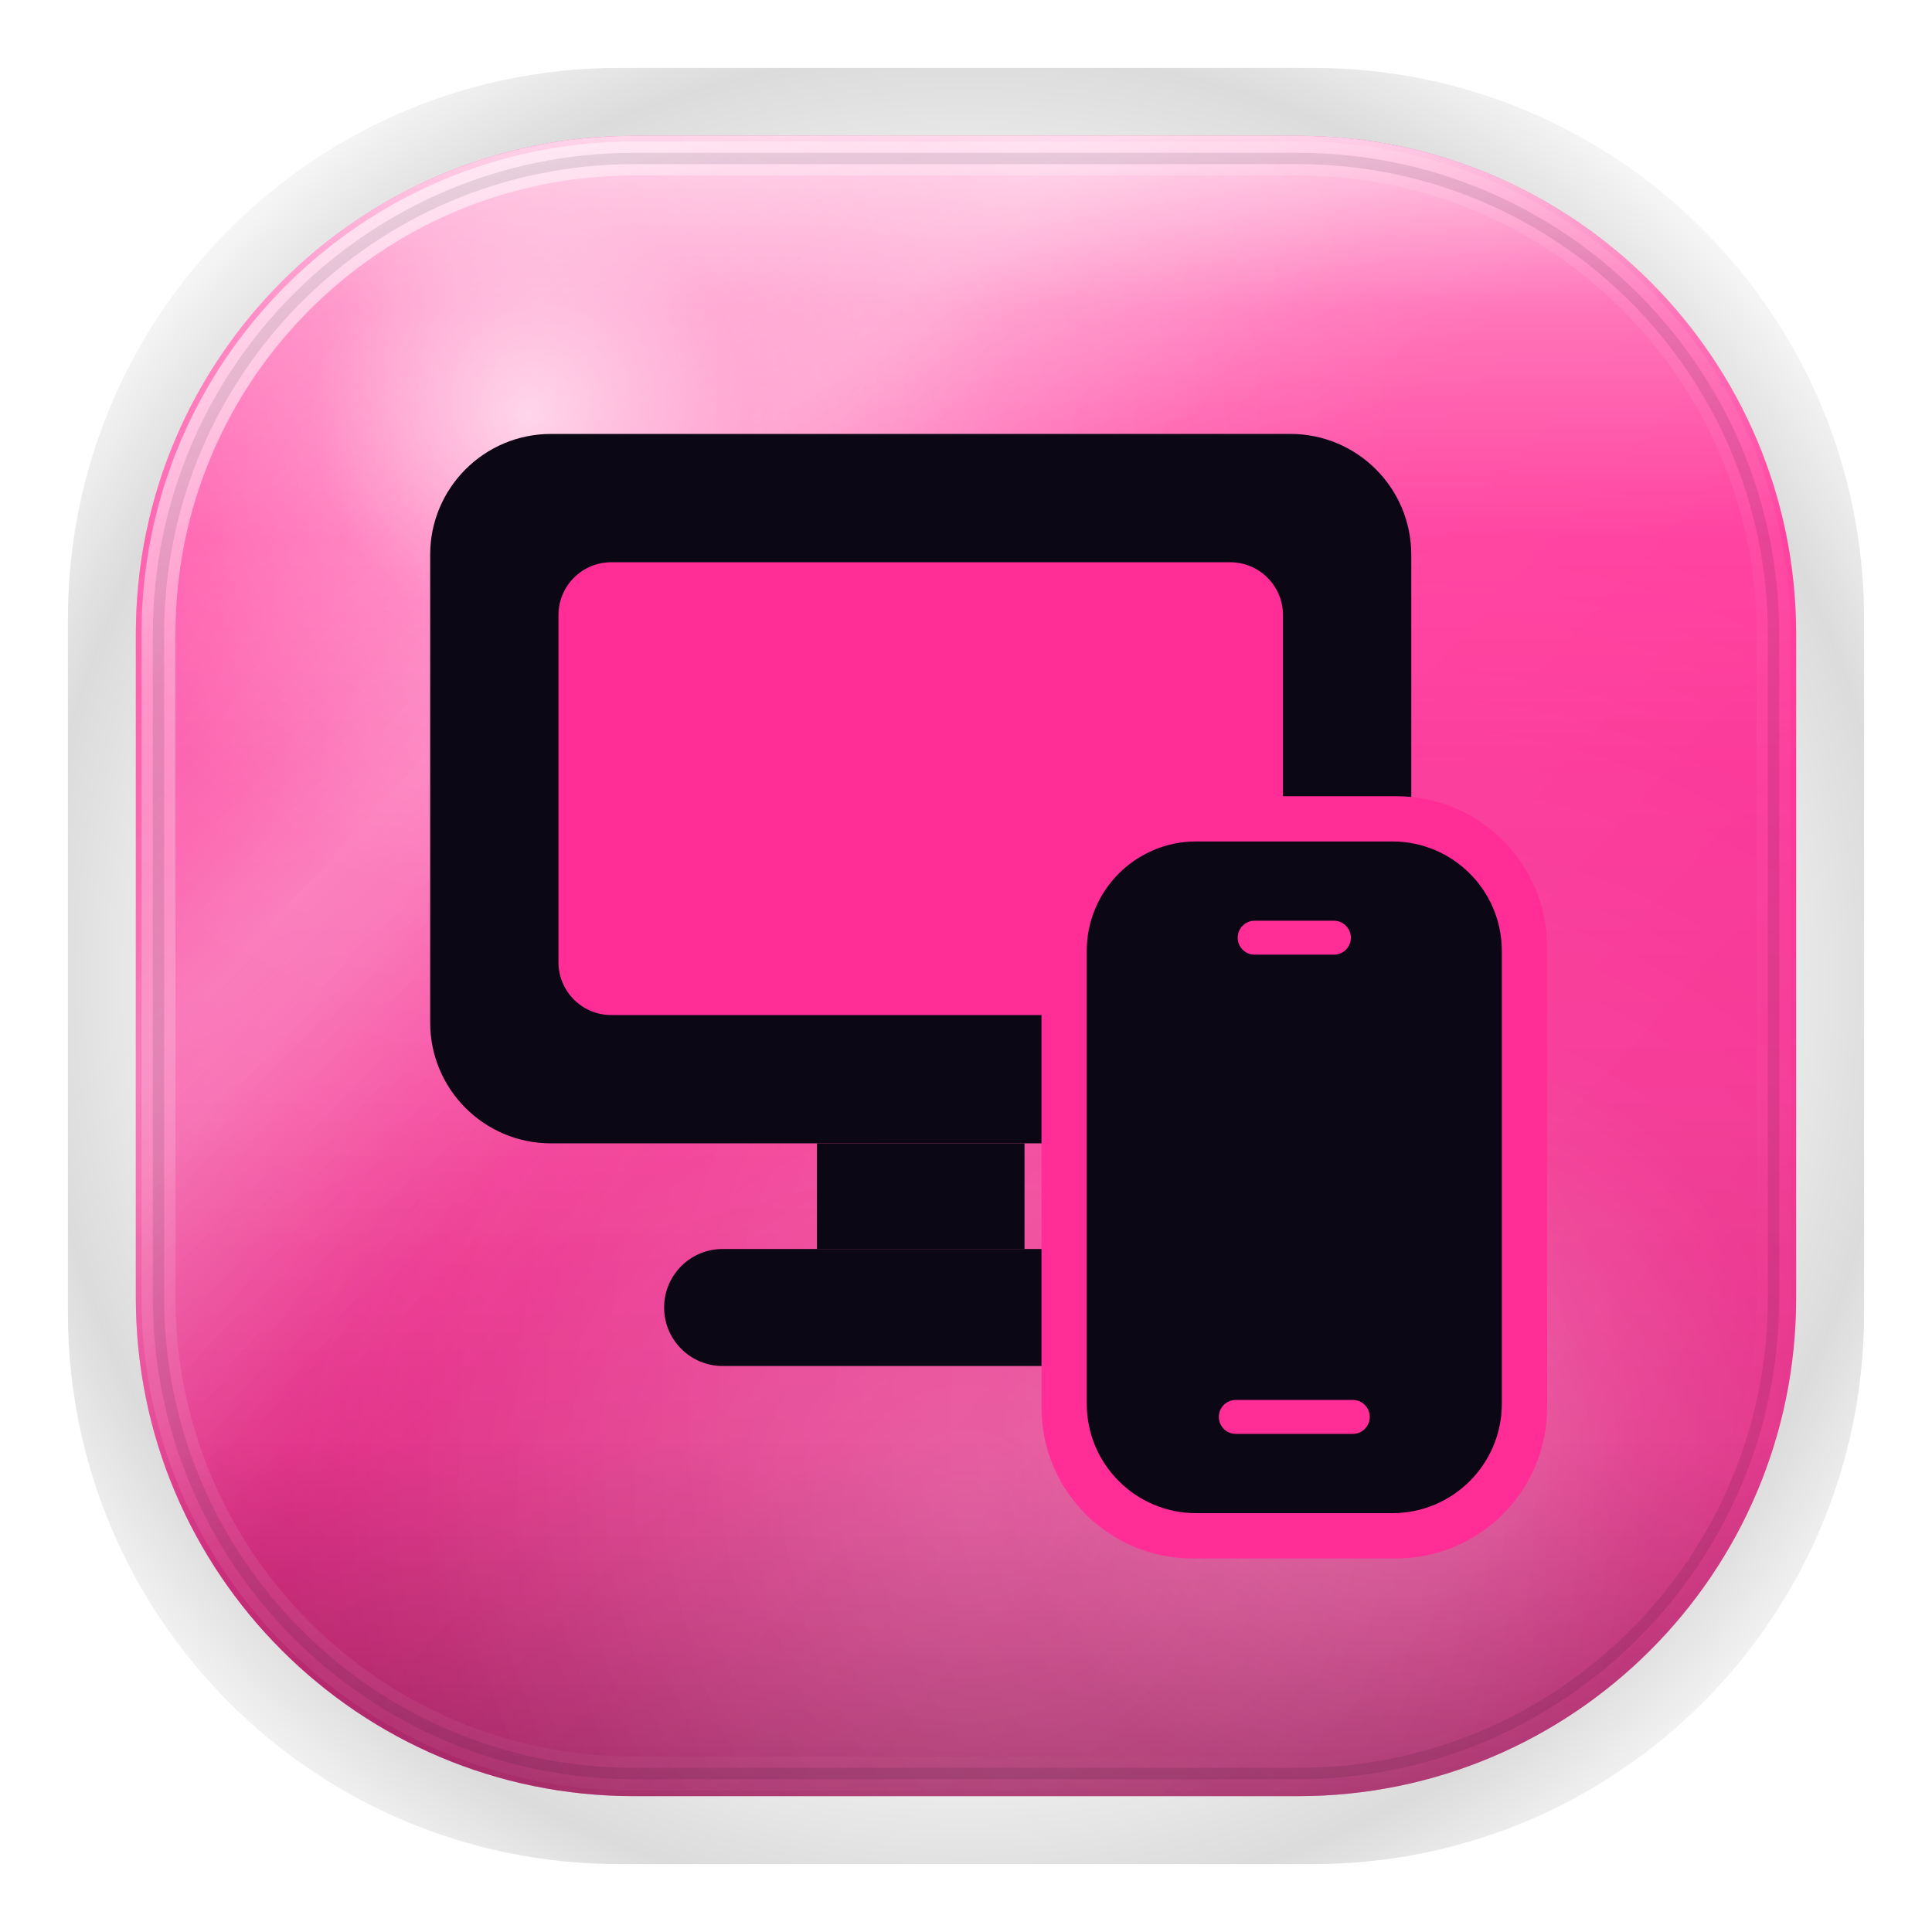
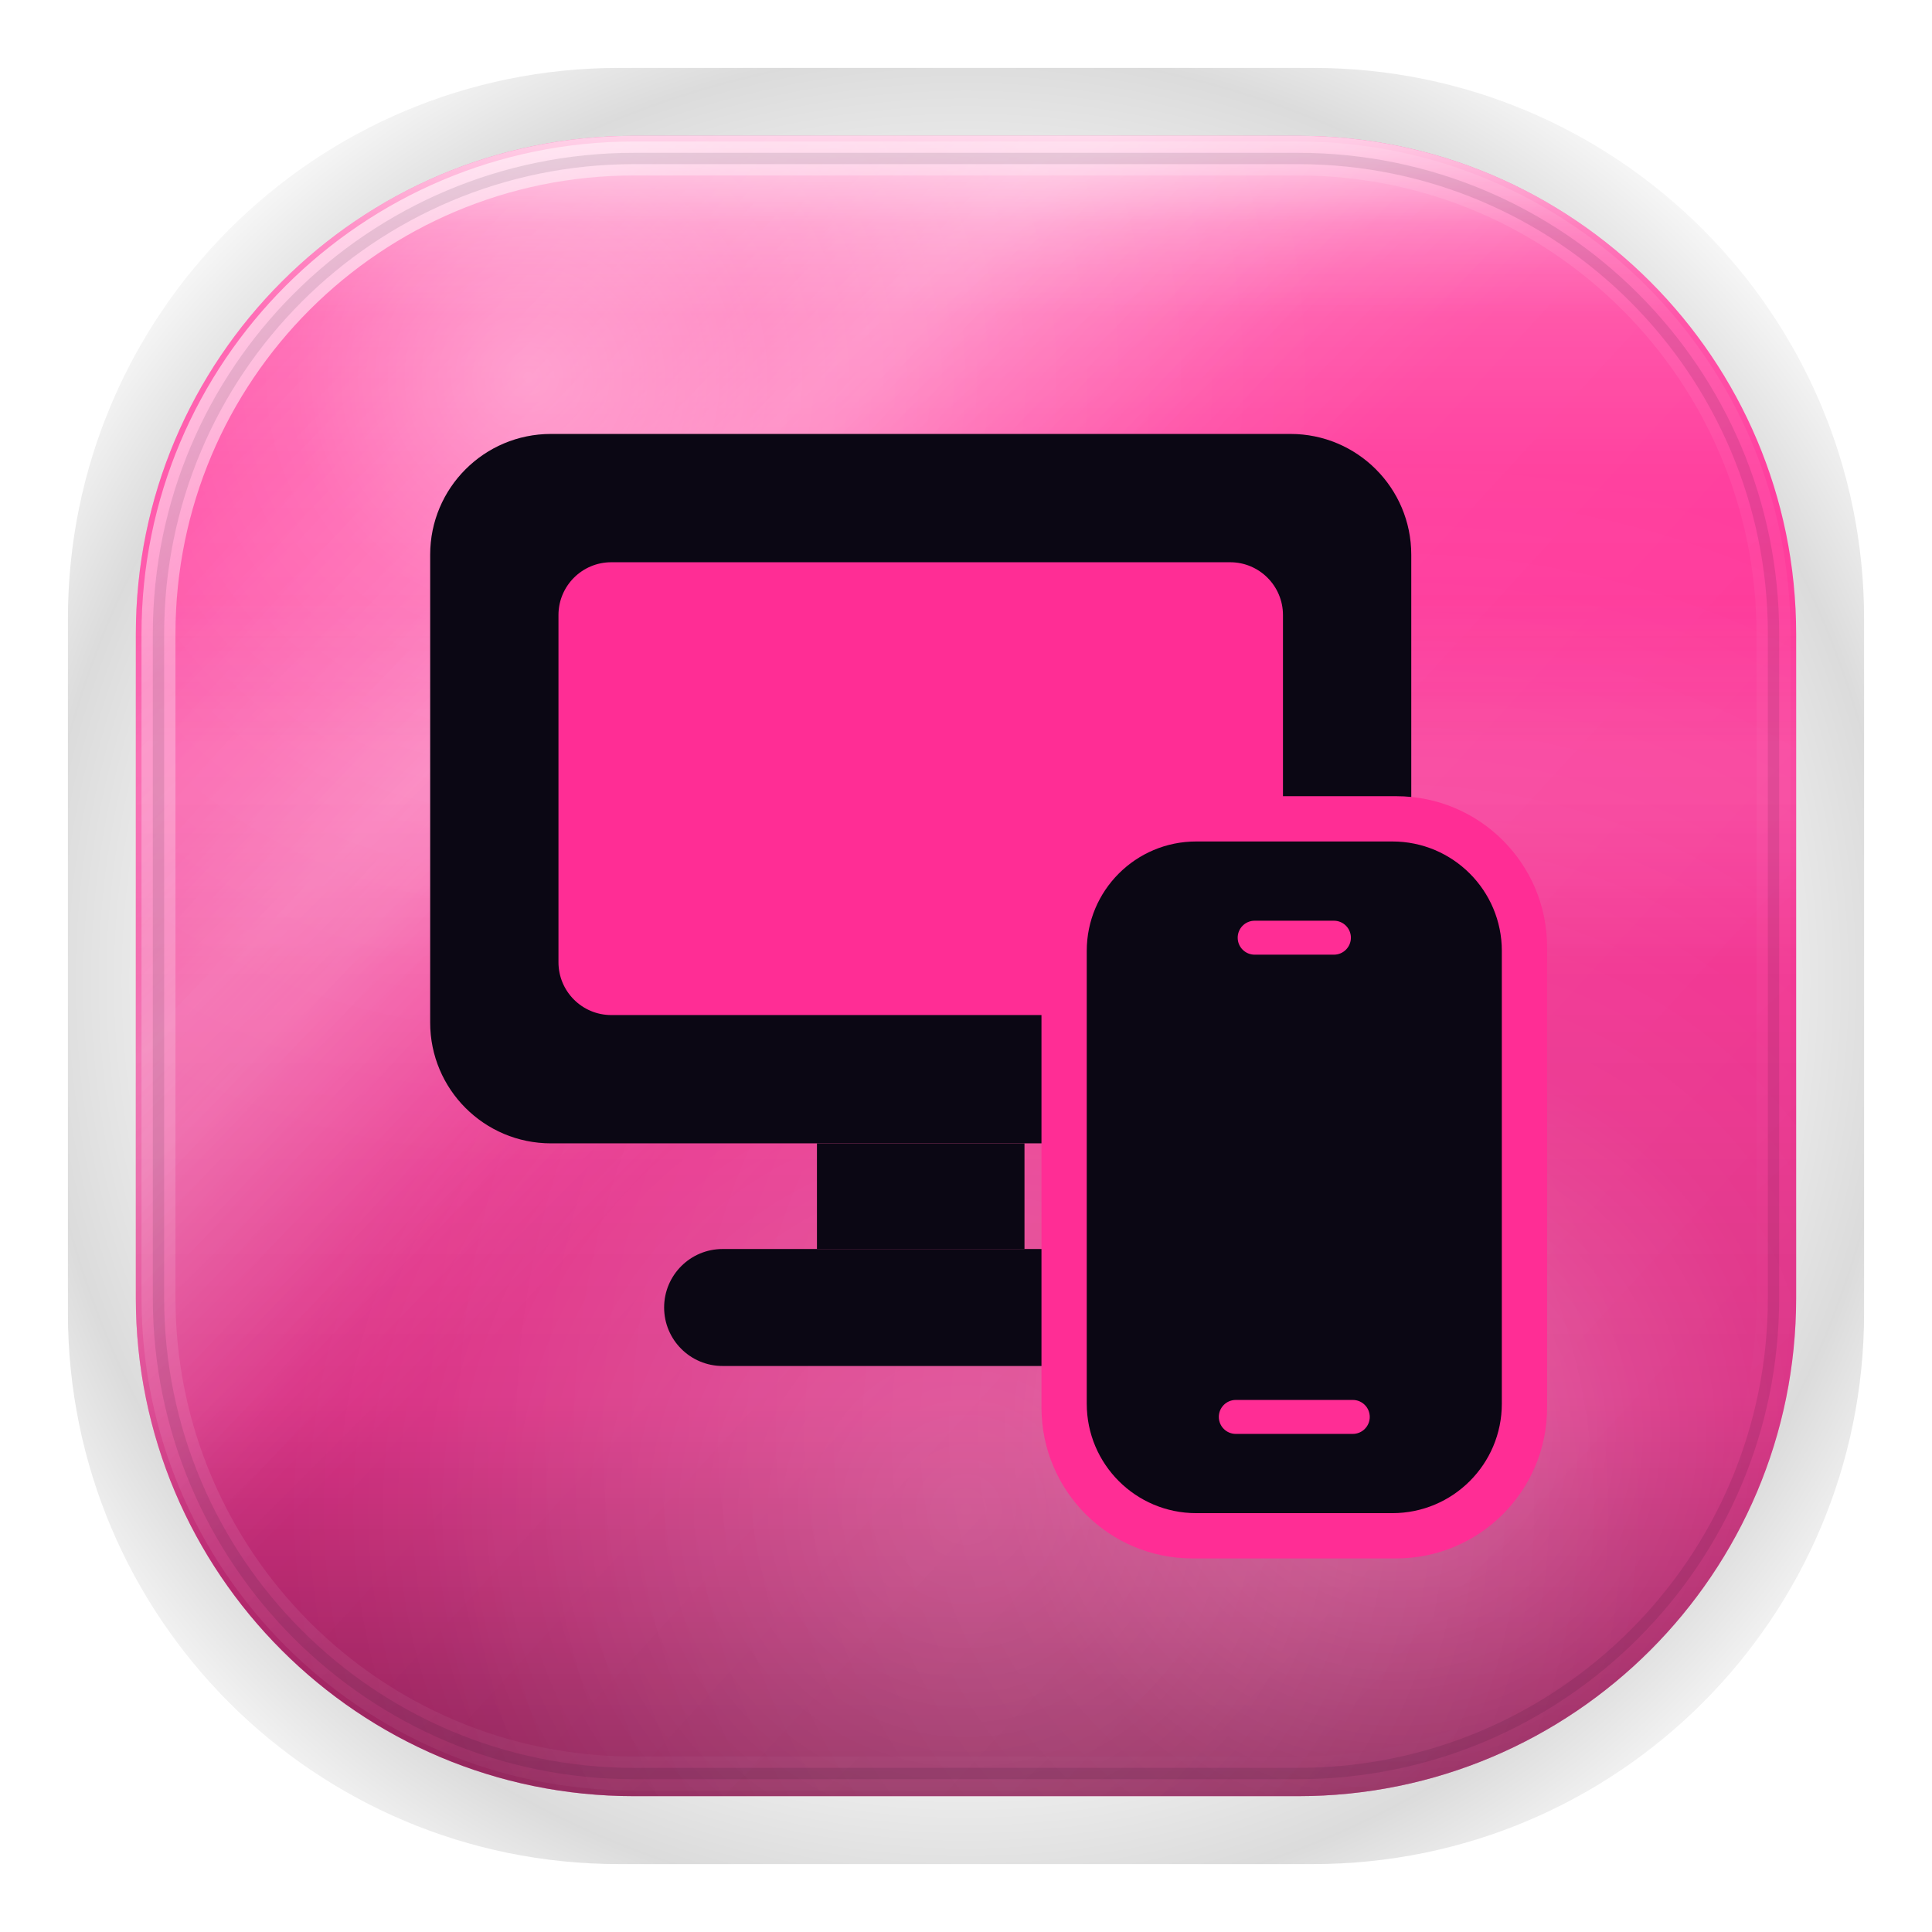
<svg xmlns="http://www.w3.org/2000/svg" width="1024" height="1024" viewBox="0 0 1024 1024">
  <defs>
    <style id="current-color-scheme" type="text/css">.ColorScheme-Text { color:#F5E9FF; }.ColorScheme-Background{ color:#150C22; }.ColorScheme-Highlight{ color:#FF2D95; }.ColorScheme-HighlightedText{ color:#0B0714; }.ColorScheme-PositiveText{ color:#4ADE80; }.ColorScheme-NeutralText{ color:#FBBF24; }.ColorScheme-NegativeText{ color:#FF4D6D; }.ColorScheme-Accent{ color:#FF2D95; }</style>
-     <linearGradient id="moos-pc-remote-sheen" x1="512" y1="72" x2="512" y2="680" gradientUnits="userSpaceOnUse">
-       <stop offset="0" stop-color="#ffffff" stop-opacity=".72" />
-       <stop offset="0.15" stop-color="#ffffff" stop-opacity=".32" />
-       <stop offset="0.35" stop-color="#ffffff" stop-opacity=".08" />
-       <stop offset="0.55" stop-color="#ffffff" stop-opacity=".02" />
+     <linearGradient id="moos-pc-remote-sheen" x1="512" y1="72" x2="512" y2="560" gradientUnits="userSpaceOnUse">
+       <stop offset="0" stop-color="#ffffff" stop-opacity=".38" />
+       <stop offset="0.14" stop-color="#ffffff" stop-opacity=".20" />
+       <stop offset="0.36" stop-color="#ffffff" stop-opacity=".07" />
+       <stop offset="0.60" stop-color="#ffffff" stop-opacity=".02" />
      <stop offset="1" stop-color="#ffffff" stop-opacity="0" />
    </linearGradient>
-     <linearGradient id="moos-pc-remote-depth" x1="512" y1="320" x2="512" y2="952" gradientUnits="userSpaceOnUse">
+     <linearGradient id="moos-pc-remote-topedge" x1="512" y1="60" x2="512" y2="168" gradientUnits="userSpaceOnUse">
+       <stop offset="0" stop-color="#ffffff" stop-opacity=".64" />
+       <stop offset="0.55" stop-color="#ffffff" stop-opacity=".14" />
+       <stop offset="1" stop-color="#ffffff" stop-opacity="0" />
+     </linearGradient>
+     <linearGradient id="moos-pc-remote-liquid" x1="512" y1="316" x2="512" y2="512" gradientUnits="userSpaceOnUse">
+       <stop offset="0" stop-color="#ffffff" stop-opacity="0" />
+       <stop offset="0.40" stop-color="#ffffff" stop-opacity=".09" />
+       <stop offset="0.60" stop-color="#ffffff" stop-opacity=".09" />
+       <stop offset="1" stop-color="#ffffff" stop-opacity="0" />
+     </linearGradient>
+     <linearGradient id="moos-pc-remote-depth" x1="512" y1="300" x2="512" y2="952" gradientUnits="userSpaceOnUse">
      <stop offset="0" stop-color="#000000" stop-opacity="0" />
-       <stop offset="0.40" stop-color="#000000" stop-opacity=".04" />
-       <stop offset="0.70" stop-color="#000000" stop-opacity=".12" />
-       <stop offset="1" stop-color="#000000" stop-opacity=".38" />
+       <stop offset="0.35" stop-color="#000000" stop-opacity=".06" />
+       <stop offset="0.68" stop-color="#000000" stop-opacity=".16" />
+       <stop offset="1" stop-color="#000000" stop-opacity=".46" />
    </linearGradient>
    <linearGradient id="moos-pc-remote-shimmer" x1="140" y1="80" x2="880" y2="820" gradientUnits="userSpaceOnUse">
      <stop offset="0" stop-color="#ffffff" stop-opacity="0" />
      <stop offset="0.22" stop-color="#ffffff" stop-opacity=".14" />
      <stop offset="0.28" stop-color="#ffffff" stop-opacity=".22" />
      <stop offset="0.34" stop-color="#ffffff" stop-opacity=".14" />
      <stop offset="0.50" stop-color="#ffffff" stop-opacity="0" />
      <stop offset="1" stop-color="#ffffff" stop-opacity="0" />
    </linearGradient>
    <linearGradient id="moos-pc-remote-refract" x1="120" y1="100" x2="860" y2="780" gradientUnits="userSpaceOnUse">
      <stop offset="0" stop-color="#ffffff" stop-opacity="0" />
      <stop offset="0.32" stop-color="#ffffff" stop-opacity=".20" />
      <stop offset="0.46" stop-color="#ffffff" stop-opacity=".05" />
      <stop offset="1" stop-color="#ffffff" stop-opacity="0" />
    </linearGradient>
-     <radialGradient id="moos-pc-remote-caustic" gradientUnits="userSpaceOnUse" cx="280" cy="220" r="460">
-       <stop offset="0" stop-color="#ffffff" stop-opacity=".68" />
-       <stop offset="0.25" stop-color="#ffffff" stop-opacity=".20" />
-       <stop offset="0.55" stop-color="#ffffff" stop-opacity=".05" />
+     <radialGradient id="moos-pc-remote-caustic" gradientUnits="userSpaceOnUse" cx="280" cy="200" r="420">
+       <stop offset="0" stop-color="#ffffff" stop-opacity=".34" />
+       <stop offset="0.30" stop-color="#ffffff" stop-opacity=".12" />
+       <stop offset="0.60" stop-color="#ffffff" stop-opacity=".04" />
      <stop offset="1" stop-color="#ffffff" stop-opacity="0" />
    </radialGradient>
    <radialGradient id="moos-pc-remote-rimlight" gradientUnits="userSpaceOnUse" cx="740" cy="760" r="520">
      <stop offset="0" stop-color="#ffffff" stop-opacity=".25" />
      <stop offset="0.40" stop-color="#ffffff" stop-opacity=".08" />
      <stop offset="1" stop-color="#ffffff" stop-opacity="0" />
    </radialGradient>
    <radialGradient id="moos-pc-remote-floor" gradientUnits="userSpaceOnUse" cx="512" cy="800" r="360">
      <stop offset="0" stop-color="#ffffff" stop-opacity=".18" />
      <stop offset="1" stop-color="#ffffff" stop-opacity="0" />
    </radialGradient>
    <linearGradient id="moos-pc-remote-rim-hi" x1="120" y1="60" x2="860" y2="860" gradientUnits="userSpaceOnUse">
      <stop offset="0" stop-color="#ffffff" stop-opacity=".85" />
      <stop offset="0.18" stop-color="#ffffff" stop-opacity=".32" />
      <stop offset="0.42" stop-color="#ffffff" stop-opacity=".10" />
      <stop offset="0.68" stop-color="#ffffff" stop-opacity=".04" />
      <stop offset="1" stop-color="#ffffff" stop-opacity="0" />
    </linearGradient>
    <radialGradient id="moos-pc-remote-aura" gradientUnits="userSpaceOnUse" cx="512" cy="520" r="580">
      <stop offset="0.60" stop-color="#000000" stop-opacity="0" />
      <stop offset="0.85" stop-color="#000000" stop-opacity=".14" />
      <stop offset="1" stop-color="#000000" stop-opacity="0" />
    </radialGradient>
  </defs>
  <rect fill="url(#moos-pc-remote-aura)" x="36" y="36" width="952" height="952" rx="292" />
  <rect class="ColorScheme-Highlight" fill="currentColor" x="72" y="72" width="880" height="880" rx="264" />
  <rect fill="url(#moos-pc-remote-depth)" x="72" y="72" width="880" height="880" rx="264" />
  <rect fill="url(#moos-pc-remote-sheen)" x="72" y="72" width="880" height="880" rx="264" />
+   <rect fill="url(#moos-pc-remote-liquid)" x="72" y="72" width="880" height="880" rx="264" />
  <rect fill="url(#moos-pc-remote-shimmer)" x="72" y="72" width="880" height="880" rx="264" />
  <rect fill="url(#moos-pc-remote-refract)" x="72" y="72" width="880" height="880" rx="264" />
  <rect fill="url(#moos-pc-remote-caustic)" x="72" y="72" width="880" height="880" rx="264" />
  <rect fill="url(#moos-pc-remote-rimlight)" x="72" y="72" width="880" height="880" rx="264" />
  <rect fill="url(#moos-pc-remote-floor)" x="72" y="72" width="880" height="880" rx="264" />
+   <rect fill="url(#moos-pc-remote-topedge)" x="72" y="72" width="880" height="880" rx="264" />
  <rect fill="none" stroke="url(#moos-pc-remote-rim-hi)" stroke-width="18" x="84" y="84" width="856" height="856" rx="252" />
  <rect class="ColorScheme-HighlightedText" fill="none" stroke="currentColor" stroke-opacity=".10" stroke-width="6" x="84" y="84" width="856" height="856" rx="252" />
  <g class="ColorScheme-HighlightedText" fill="currentColor">
    <rect x="228" y="230" width="520" height="376" rx="64" />
    <rect x="433" y="606" width="110" height="56" />
    <rect x="352" y="662" width="272" height="62" rx="31" />
  </g>
  <rect class="ColorScheme-Highlight" fill="currentColor" x="296" y="298" width="384" height="240" rx="28" />
  <rect class="ColorScheme-Highlight" fill="currentColor" x="552" y="422" width="268" height="404" rx="80" />
  <rect class="ColorScheme-HighlightedText" fill="currentColor" x="576" y="446" width="220" height="356" rx="58" />
  <g class="ColorScheme-Highlight" fill="currentColor">
    <rect x="656" y="488" width="60" height="18" rx="9" />
    <rect x="646" y="742" width="80" height="18" rx="9" />
  </g>
</svg>
